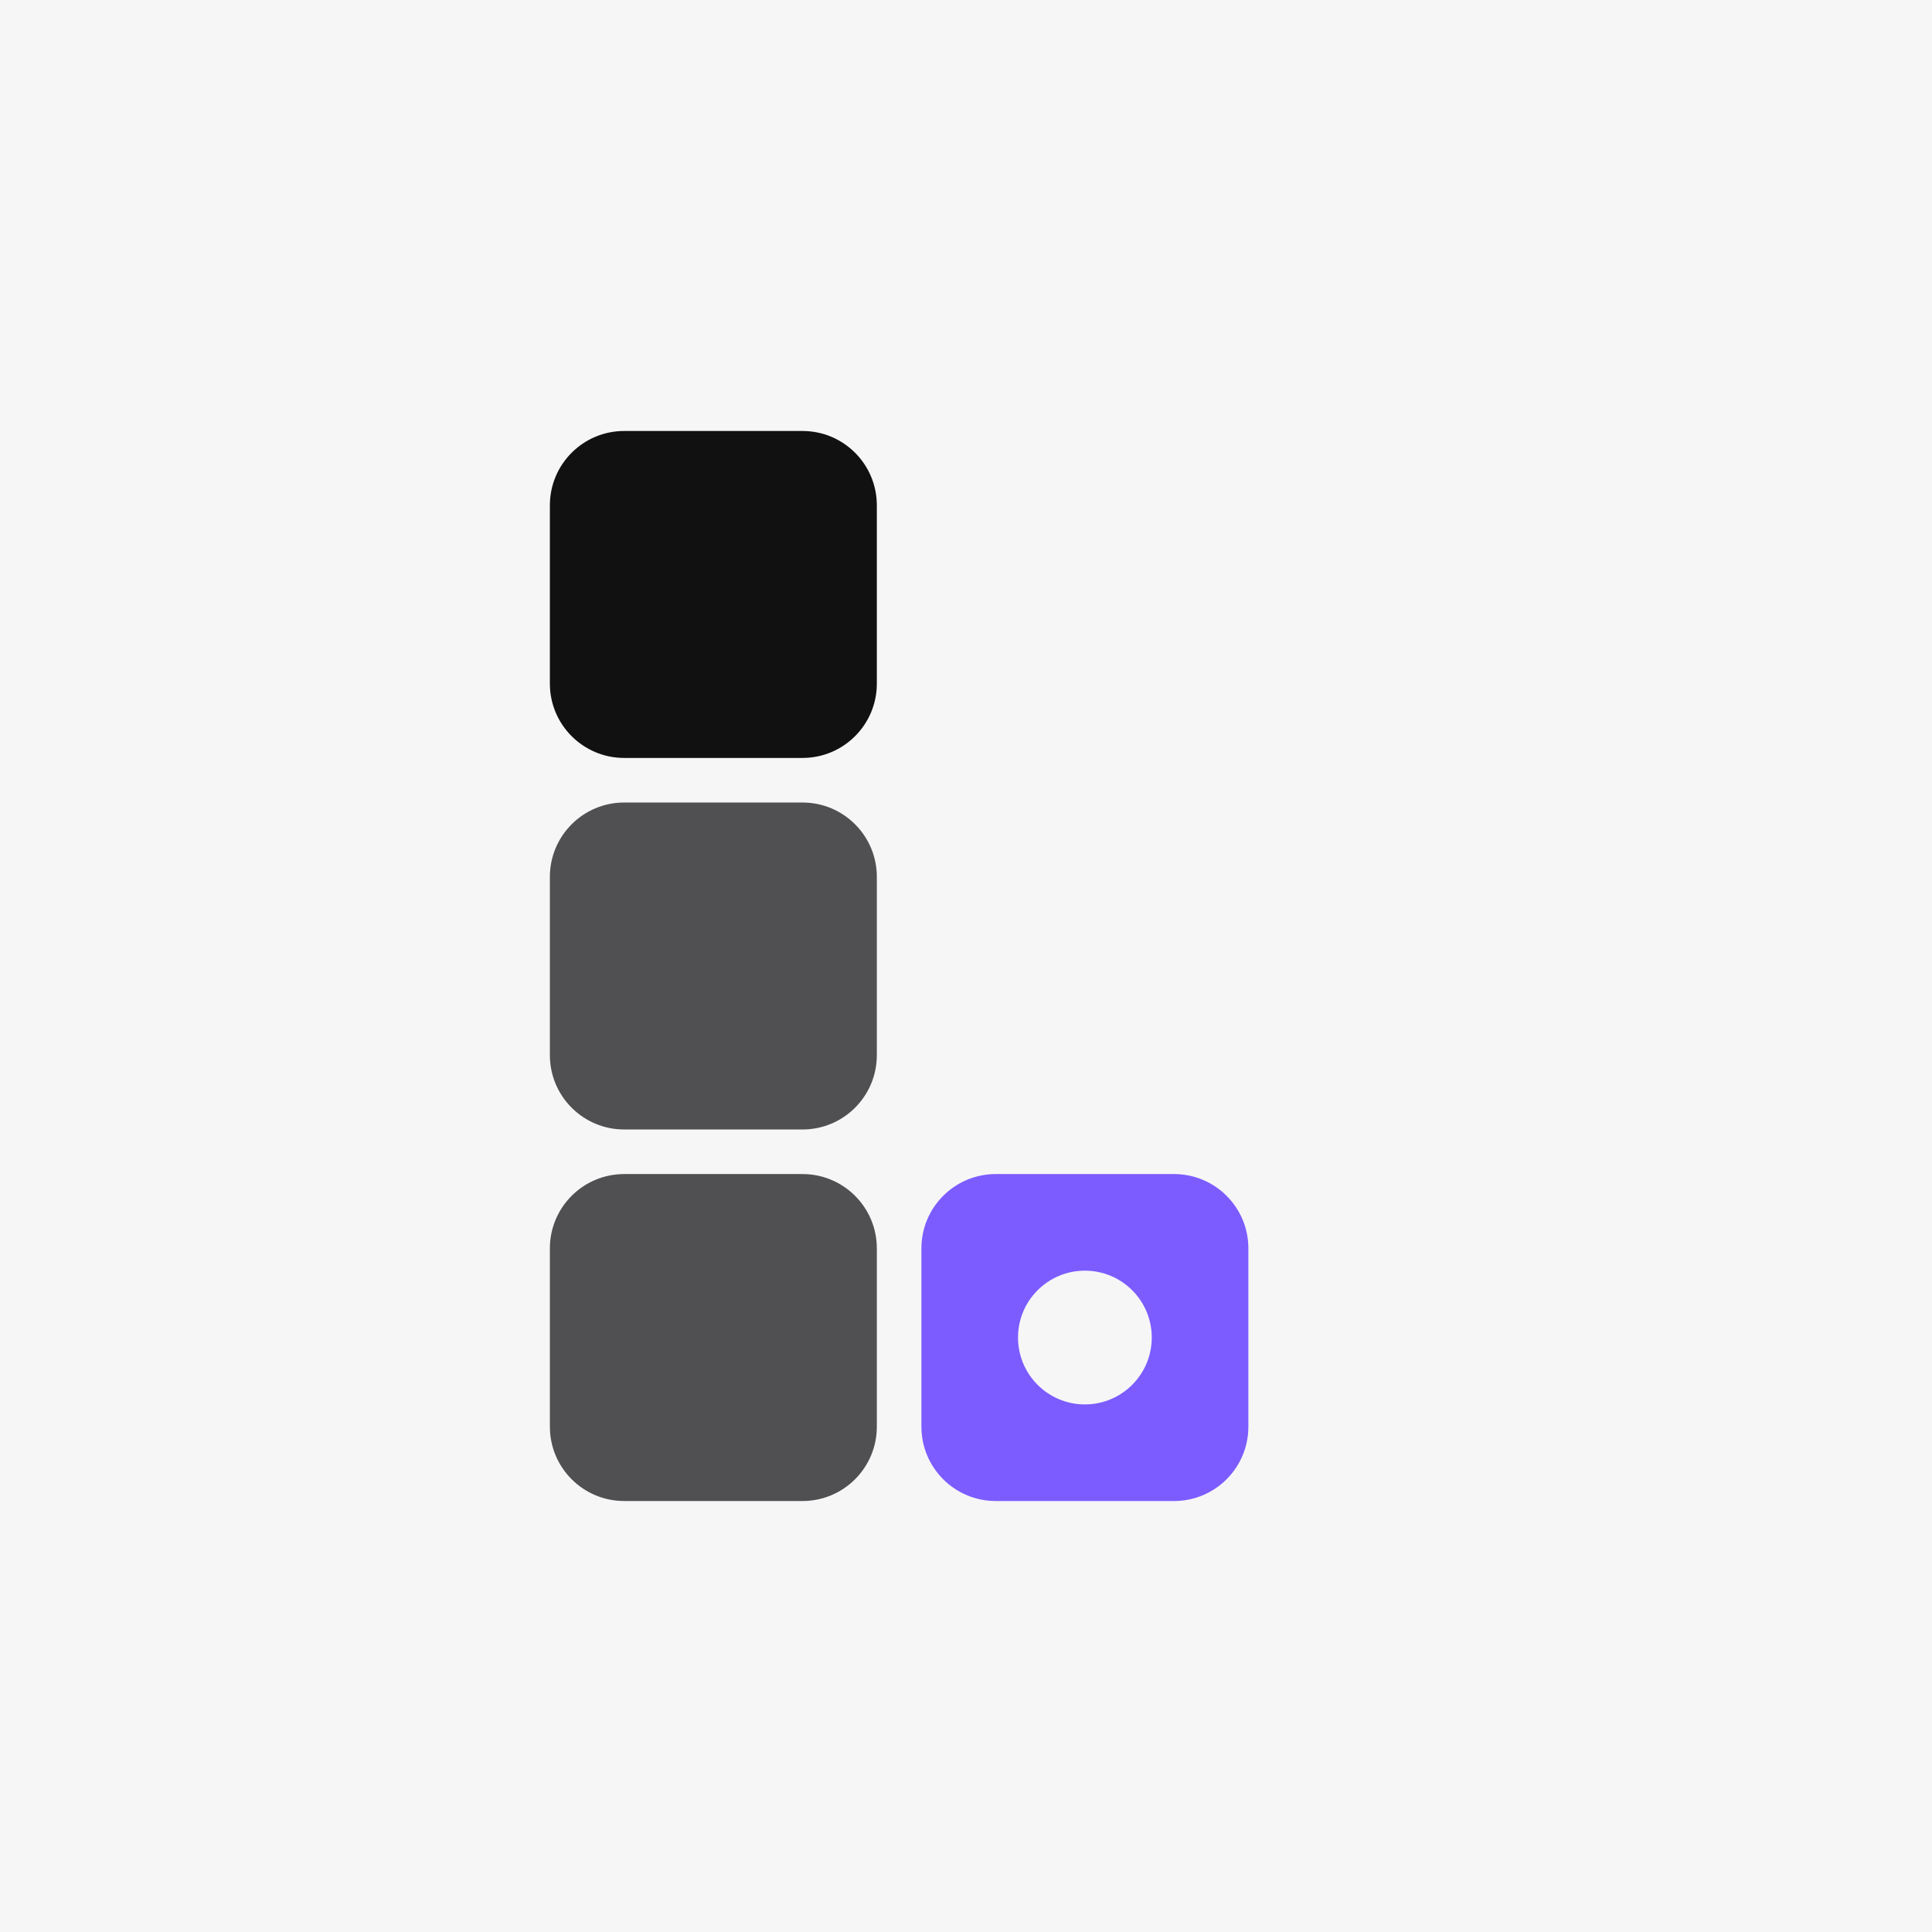
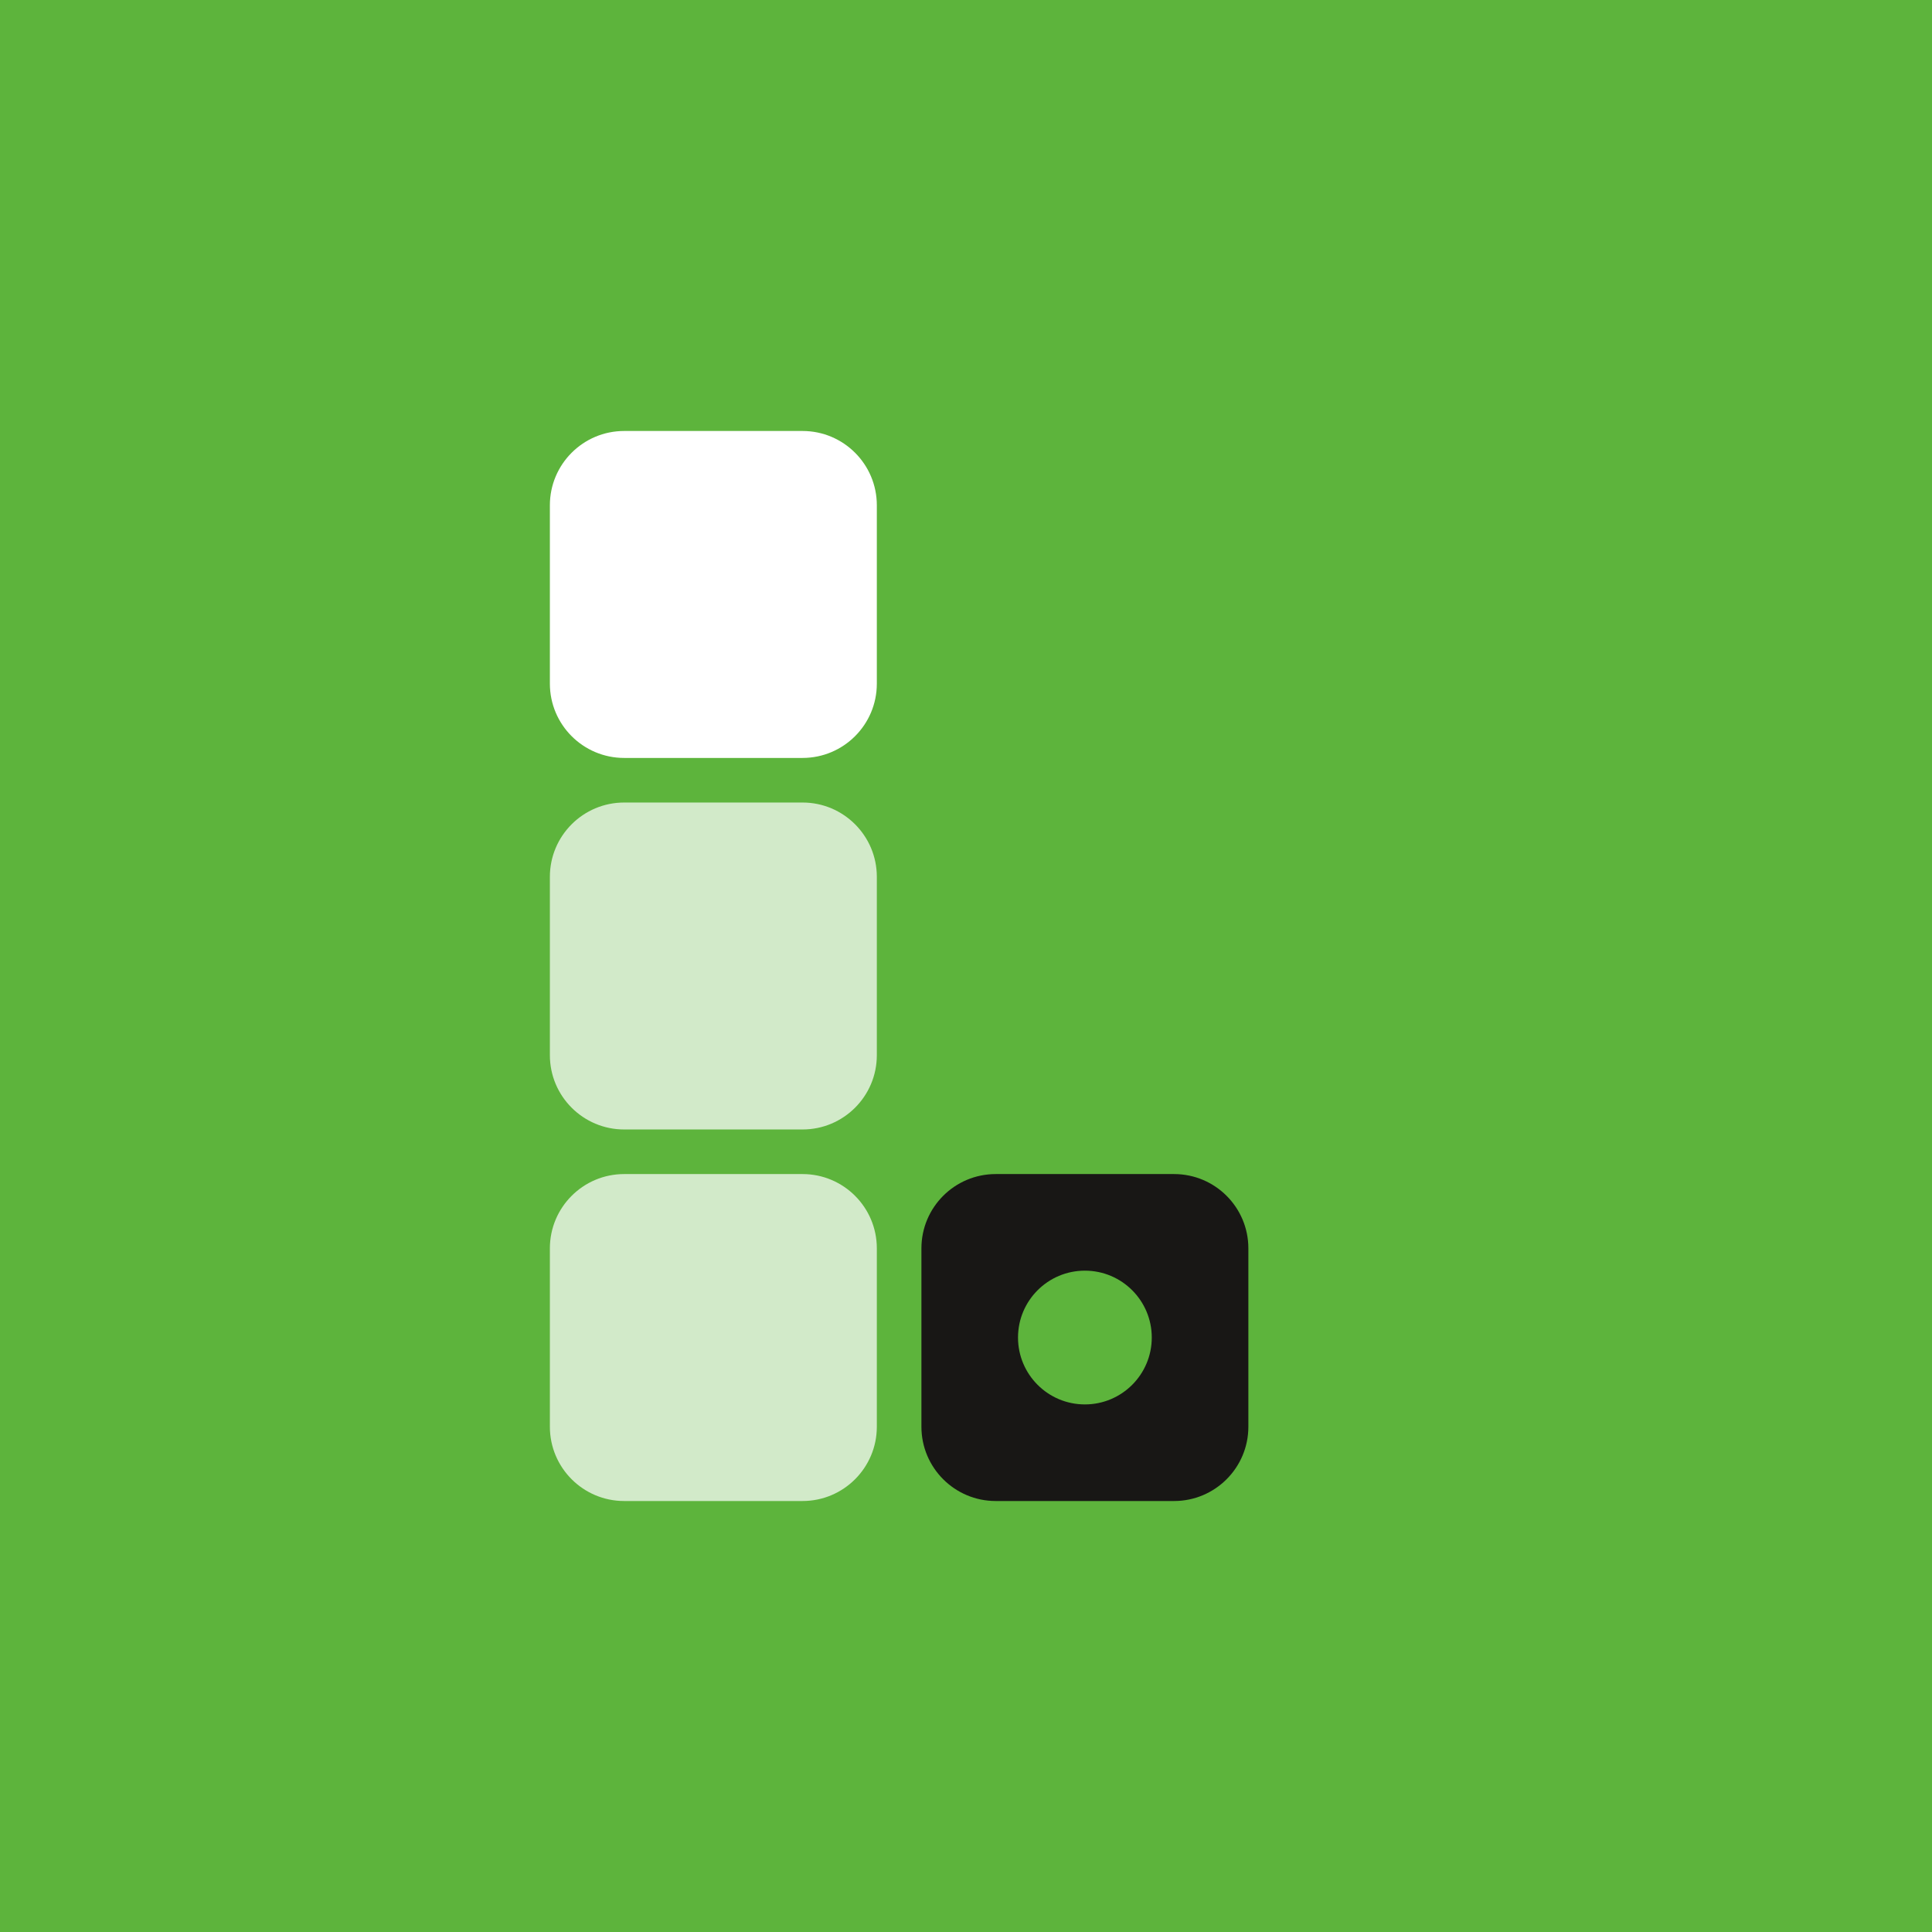
<svg xmlns="http://www.w3.org/2000/svg" viewBox="0 0 104 104">
-   <rect width="104" height="104" fill="#F6F6F7" />
+   <rect width="104" height="104" fill="#5DB43C" />
  <g transform="translate(10.4 10.4) scale(.8)">
-     <rect x="24" y="16" width="22" height="22" rx="5" fill="#111112" />
-     <rect x="24" y="41" width="22" height="22" rx="5" fill="#111112" fill-opacity=".72" />
-     <rect x="24" y="66" width="22" height="22" rx="5" fill="#111112" fill-opacity=".72" />
-     <rect x="49" y="66" width="22" height="22" rx="5" fill="#7C5CFF" />
-     <circle cx="60" cy="77" r="4.5" fill="#F6F6F7" />
+     <rect x="24" y="16" width="22" height="22" rx="5" fill="#fff" />
+     <rect x="24" y="41" width="22" height="22" rx="5" fill="#fff" fill-opacity=".72" />
+     <rect x="24" y="66" width="22" height="22" rx="5" fill="#fff" fill-opacity=".72" />
+     <rect x="49" y="66" width="22" height="22" rx="5" fill="#181715" />
+     <circle cx="60" cy="77" r="4.5" fill="#5DB43C" />
  </g>
</svg>
